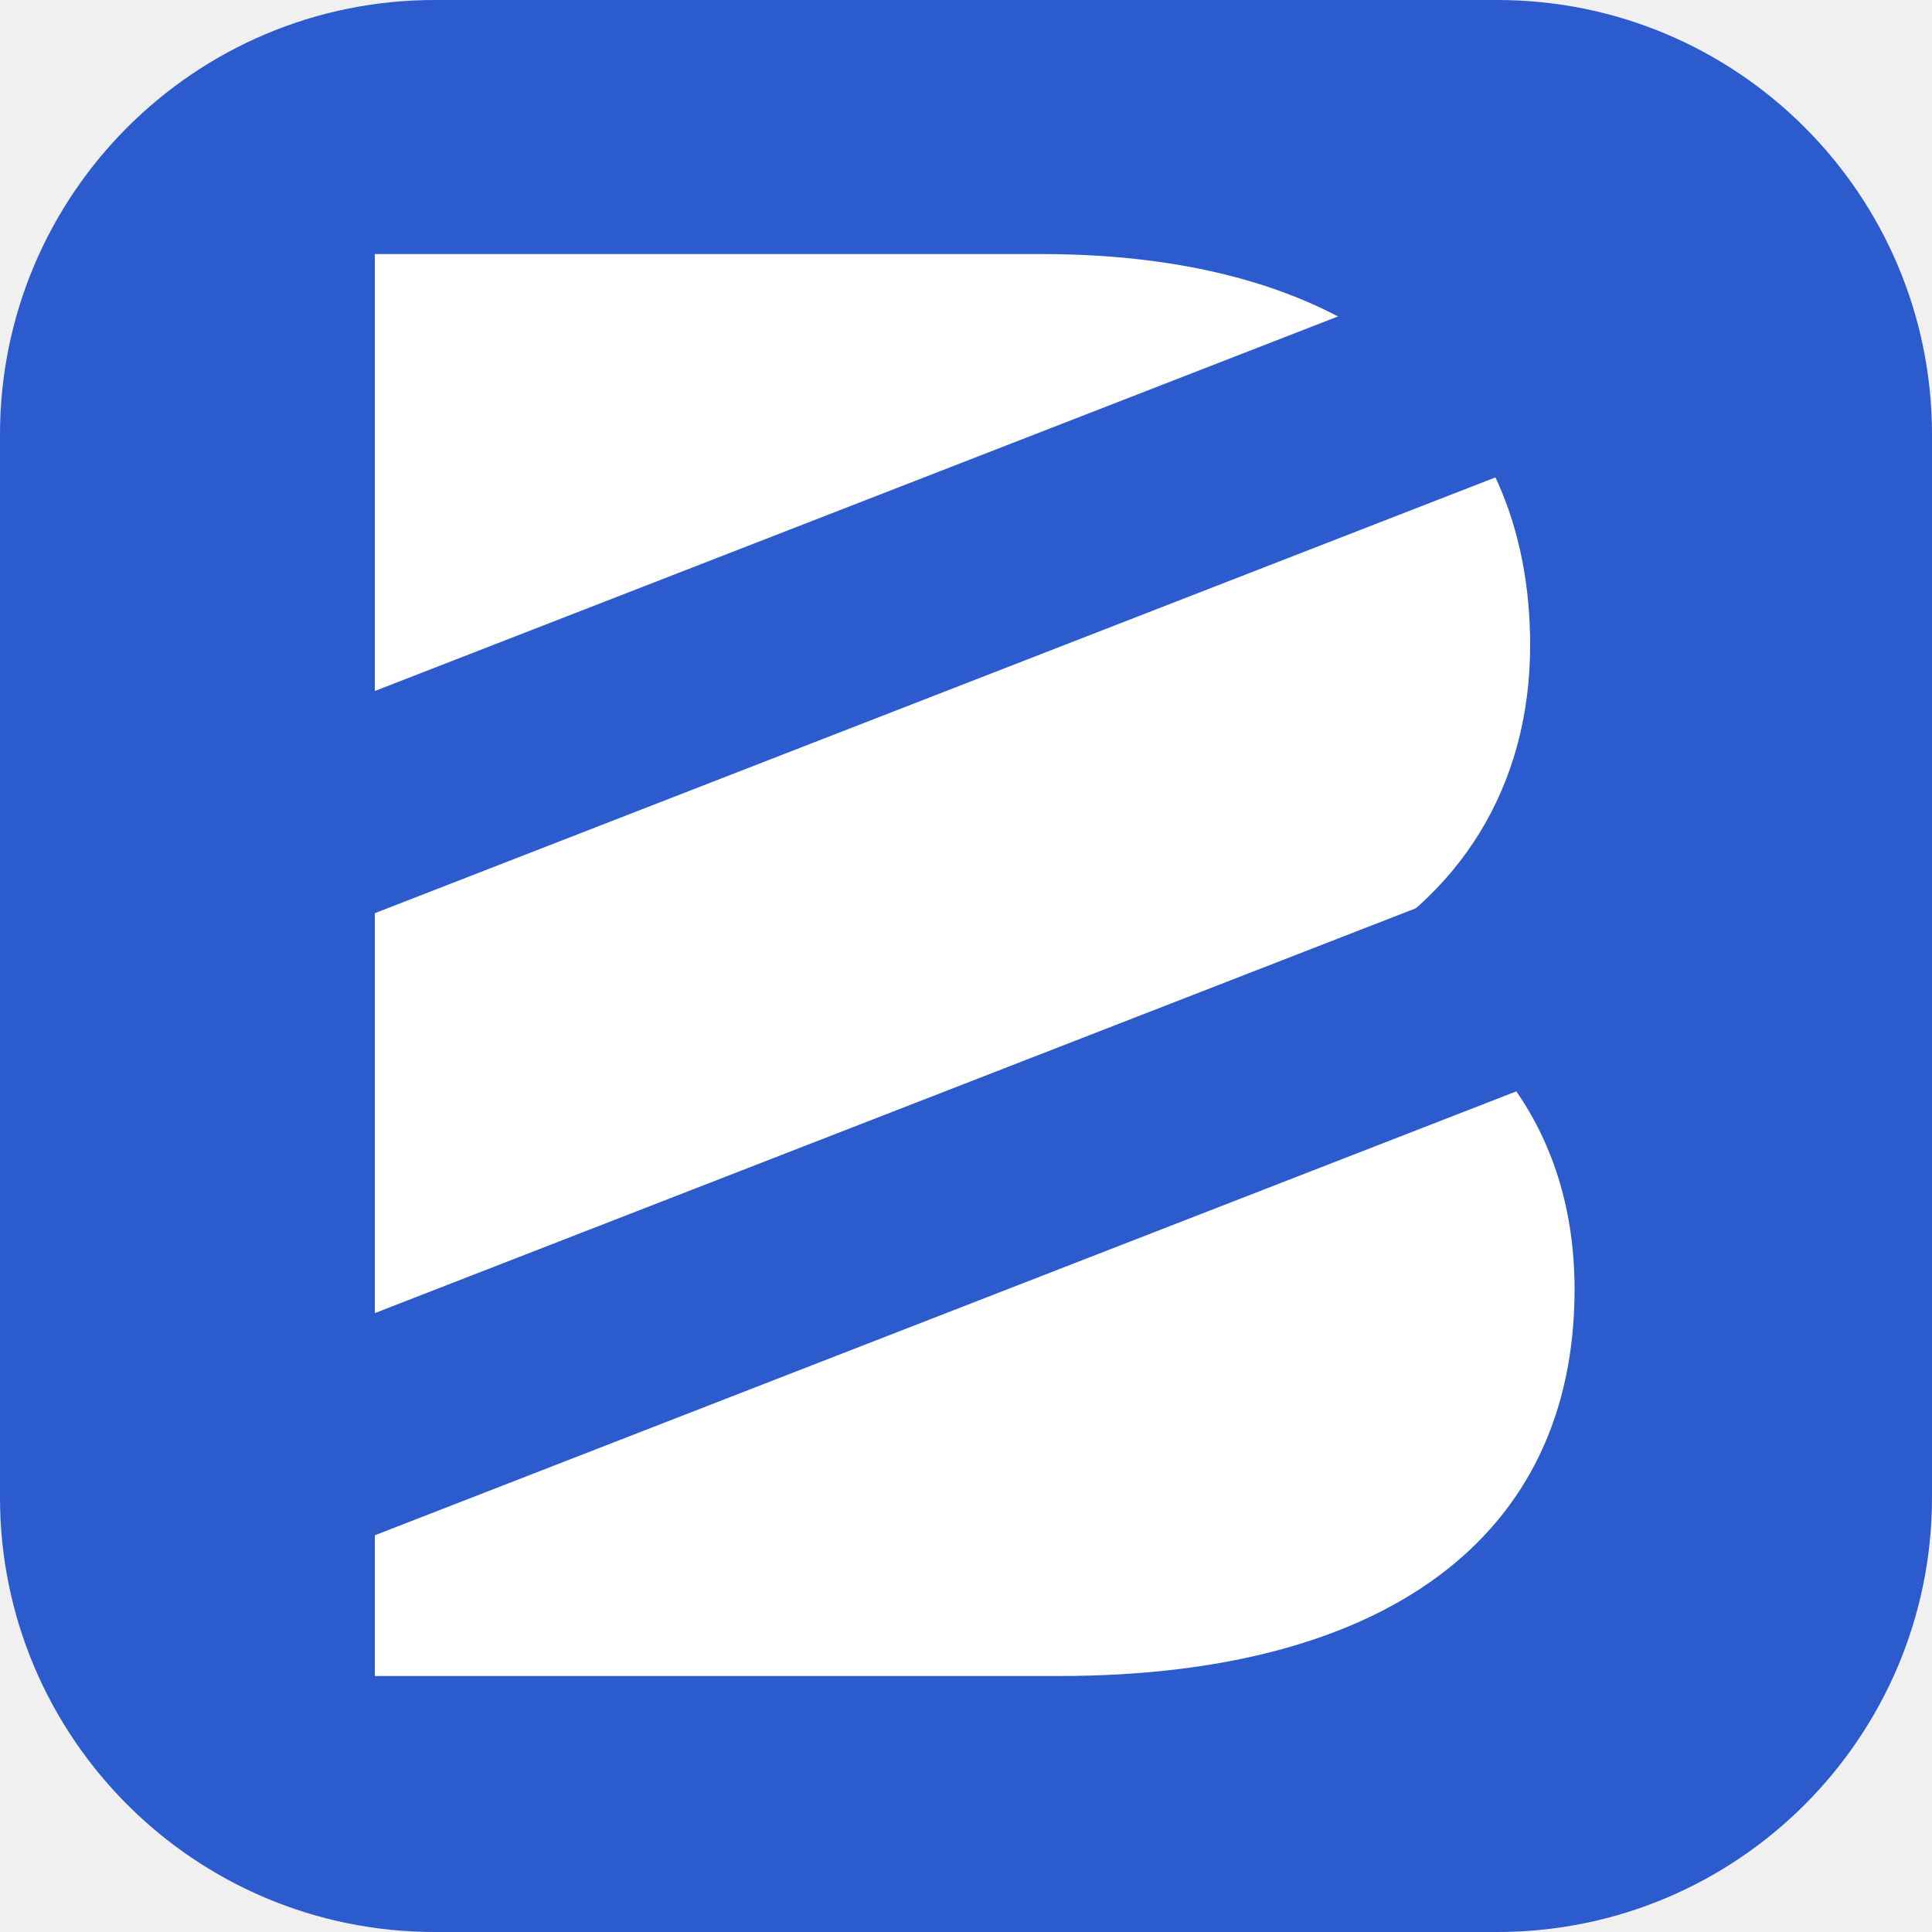
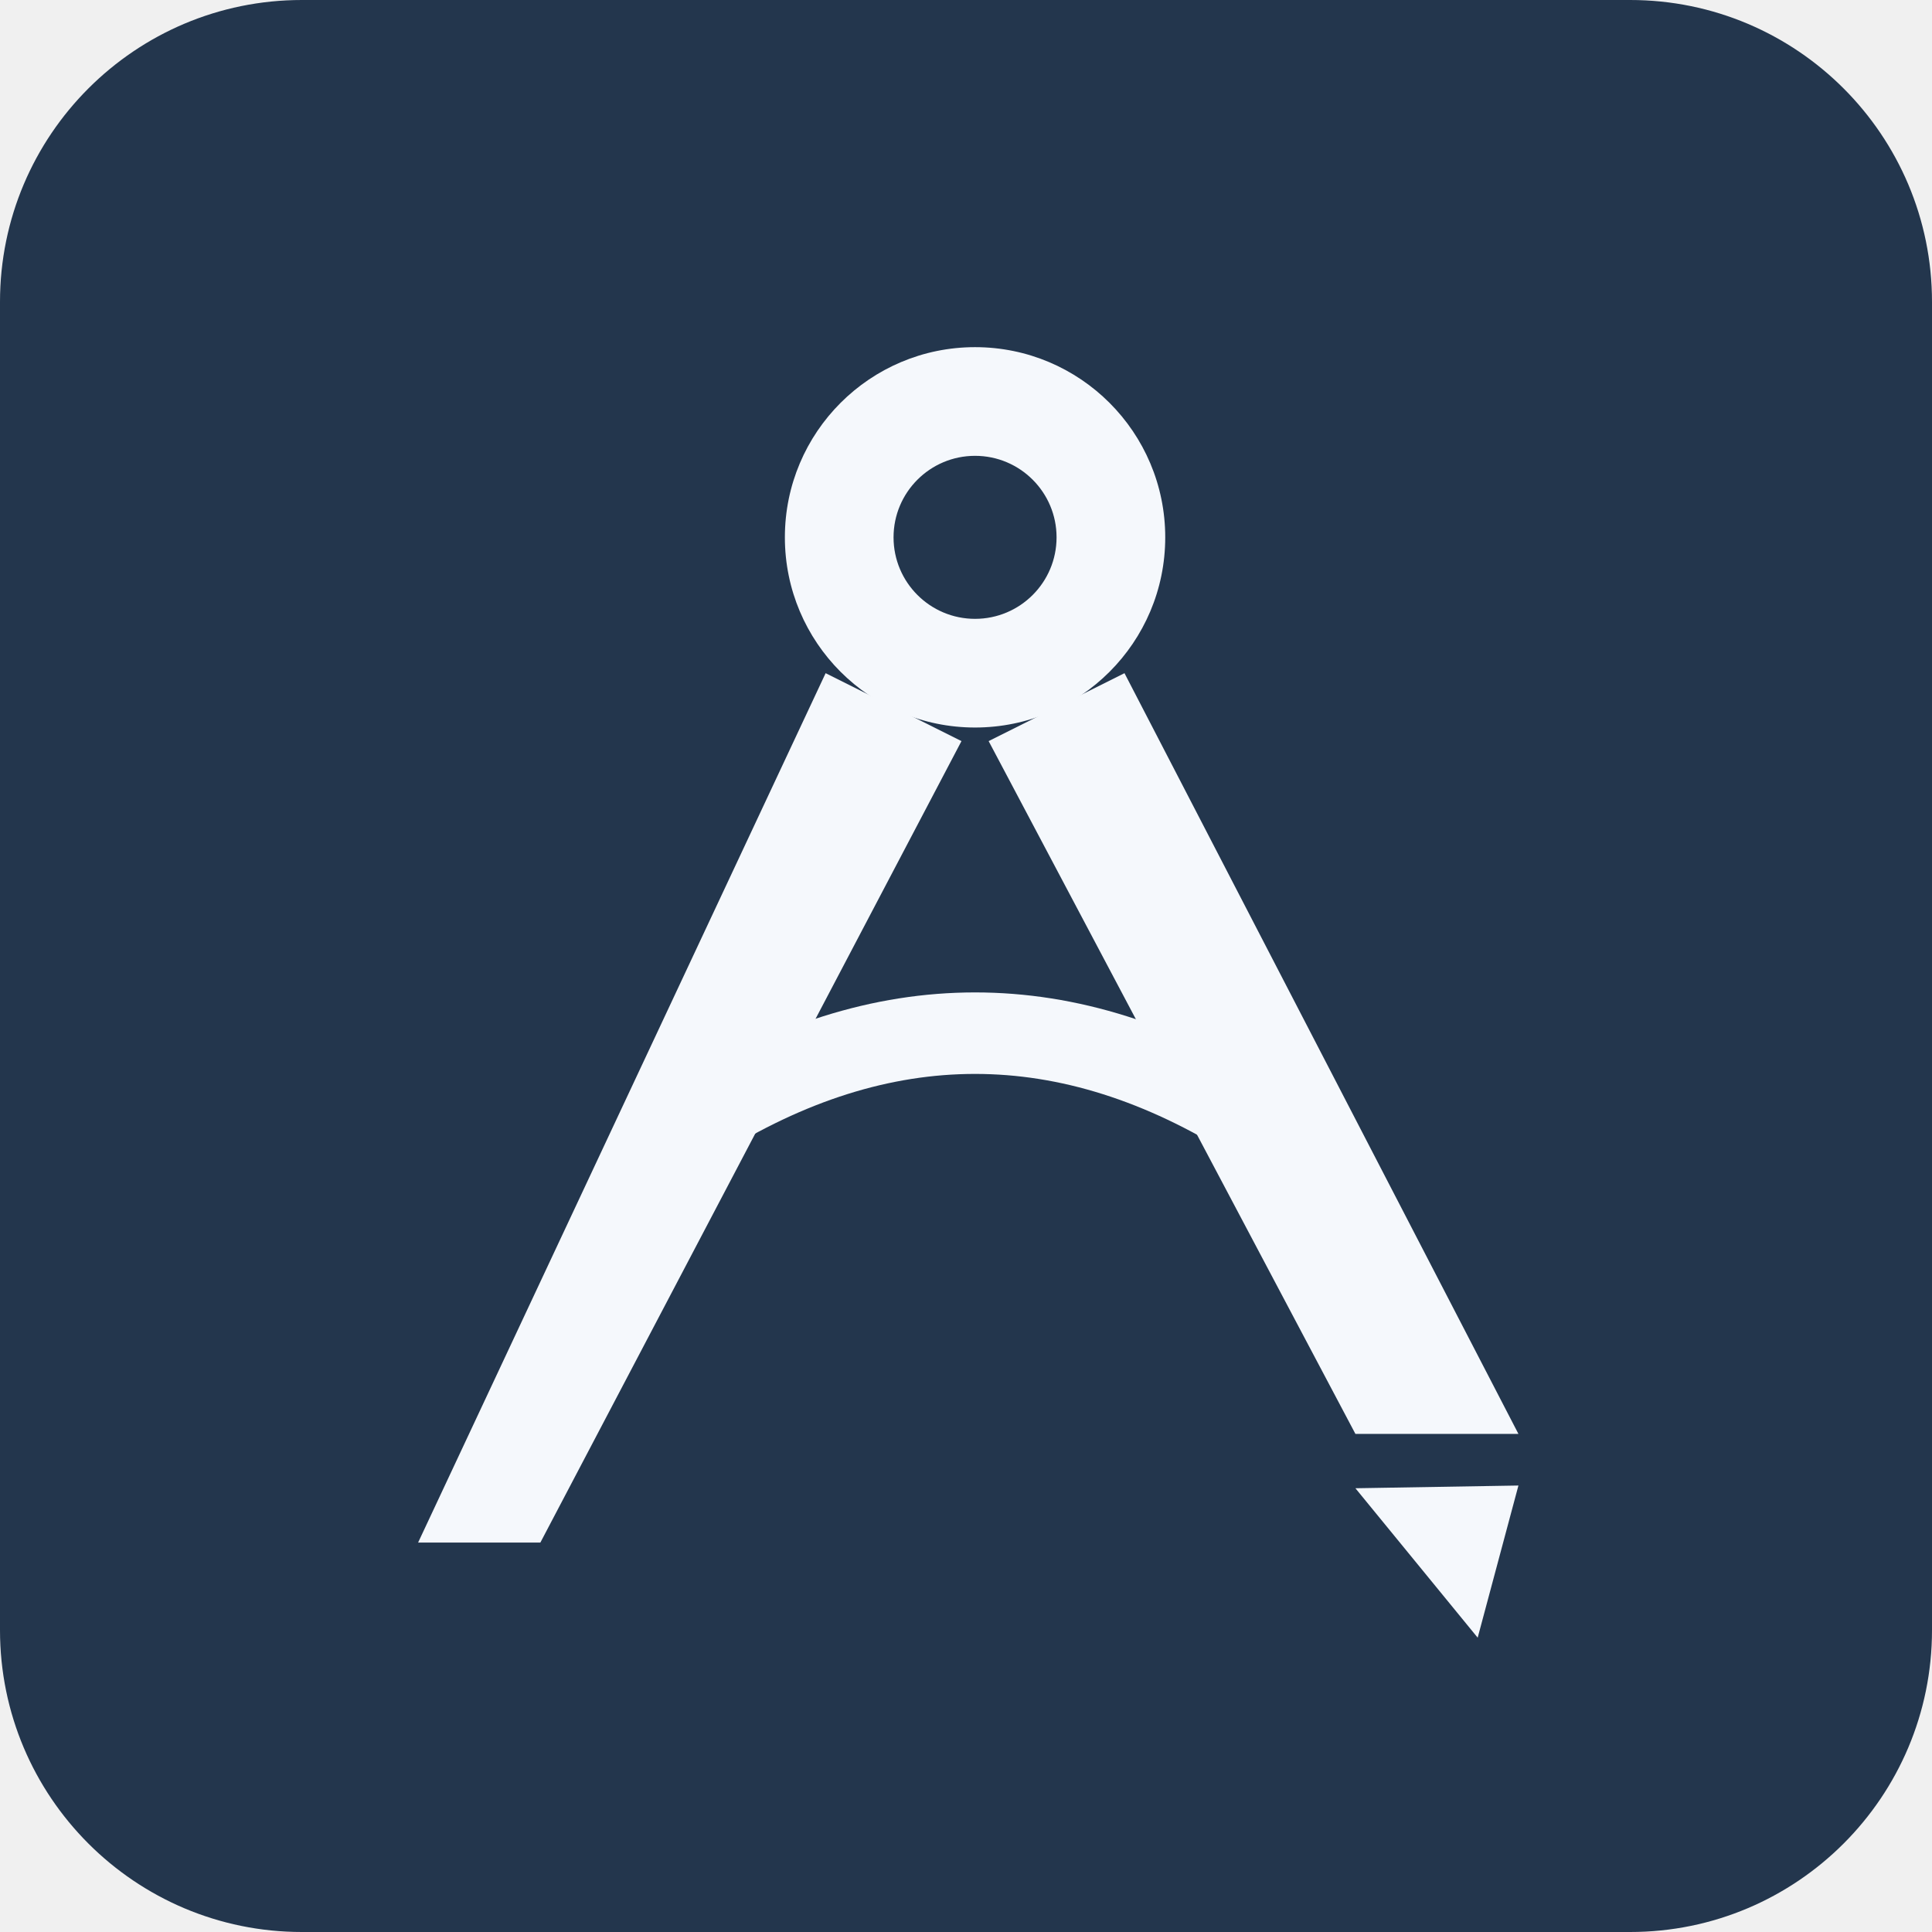
- <svg xmlns="http://www.w3.org/2000/svg" width="40" height="40" viewBox="0 0 40 40">
-   <rect width="40" height="40" rx="9" fill="#2b5bcc" />
-   <defs>
-     <mask id="barberflow-favicon-cuts" x="0" y="0" width="36" height="38" maskUnits="userSpaceOnUse">
-       <rect width="36" height="38" fill="#ffffff" />
-       <path d="M0 14 36 0v5L0 19Zm0 14 36-14v5L0 33Z" fill="#000000" />
-     </mask>
-   </defs>
-   <g transform="translate(5 2.5) scale(.92)">
-     <path d="M3 3h15c7.2 0 11 3.5 11 8.8 0 3.2-1.6 5.7-4.3 7.1 3.3 1.2 5.3 3.8 5.3 7.4 0 5.6-4.3 8.7-11.6 8.7H3V3Z" fill="#ffffff" mask="url(#barberflow-favicon-cuts)" />
+ <svg xmlns="http://www.w3.org/2000/svg" viewBox="0 0 64 64">
+   <rect width="64" height="64" rx="10" fill="#23364d" />
+   <g transform="translate(8 7) scale(.9)">
+     <g fill="#f5f8fc">
+       <path fill-rule="evenodd" d="M27 5a7 7 0 1 1 0 14 7 7 0 0 1 0-14Zm0 4a3 3 0 1 0 0 6 3 3 0 0 0 0-6Z" />
+       <path d="m21.5 17 5 2.5L11 49H6.5Z" />
+       <path d="m32.5 17-5 2.5L41 45h6Z" />
+       <path d="m41 47 6-.1-1.5 5.6Z" />
+     </g>
+     <path d="M16.7 33.5Q27 27 37.3 33.5" fill="none" stroke="#f5f8fc" stroke-width="3" />
  </g>
</svg>
